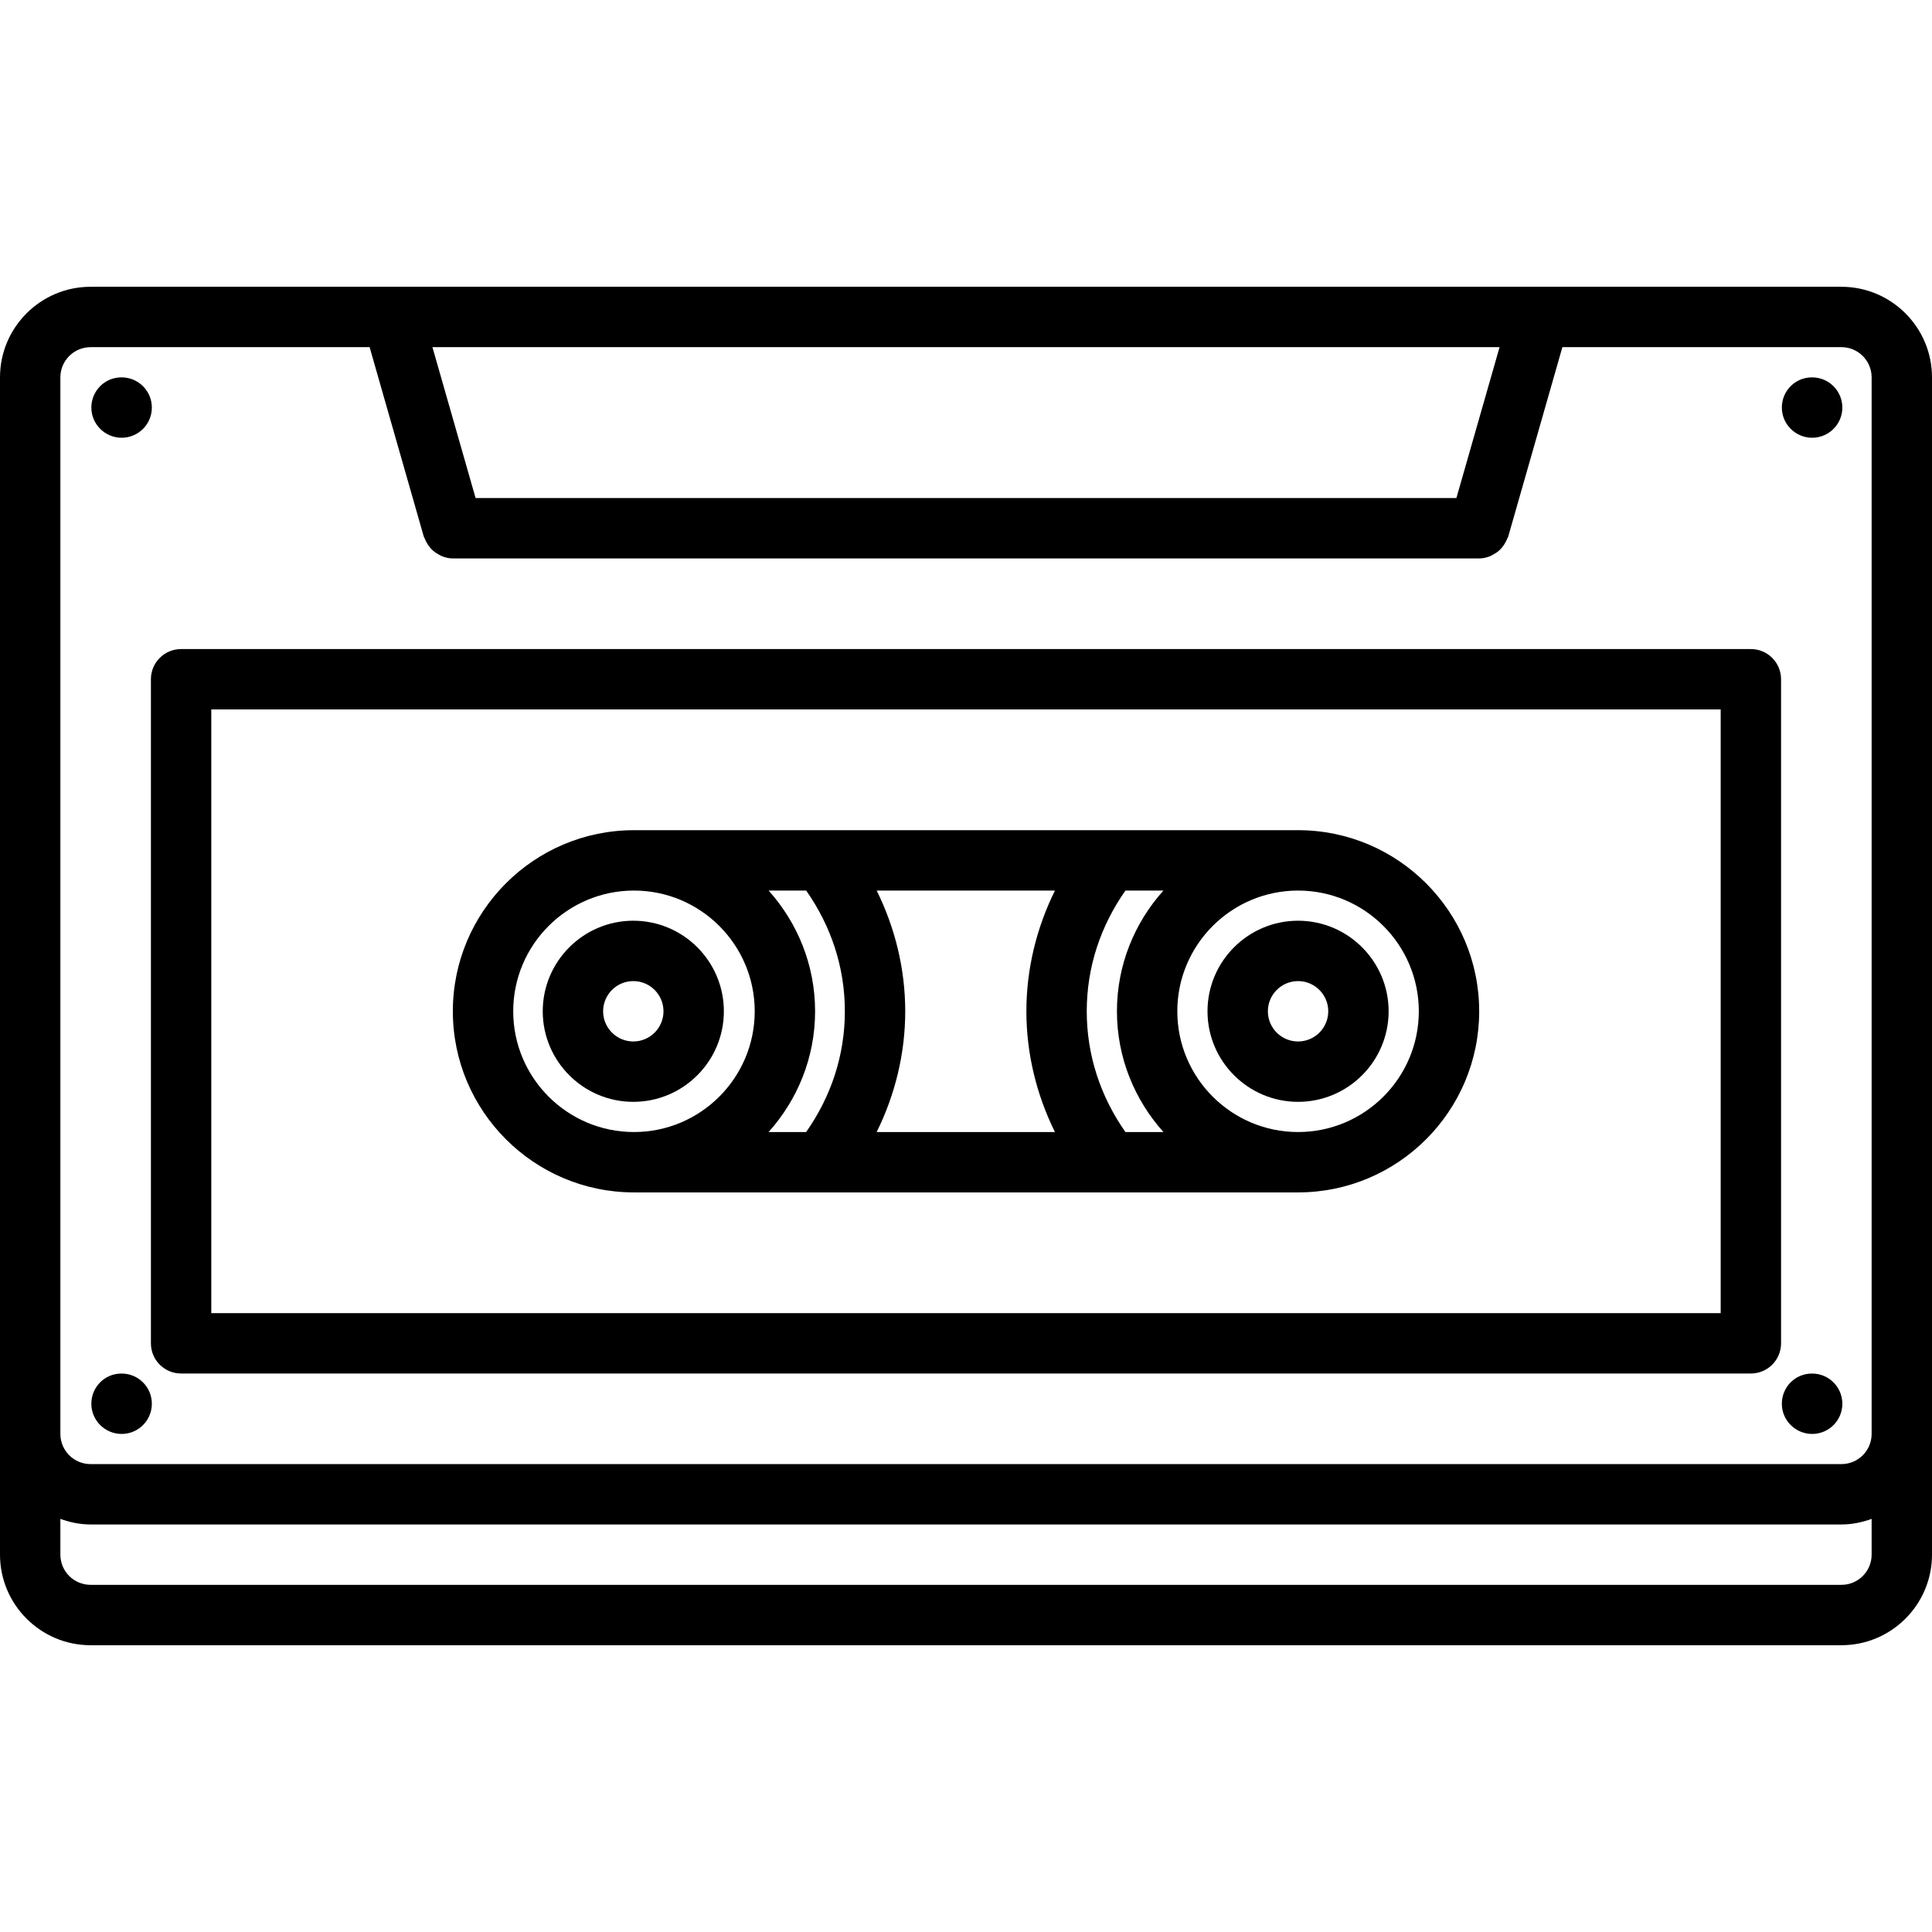
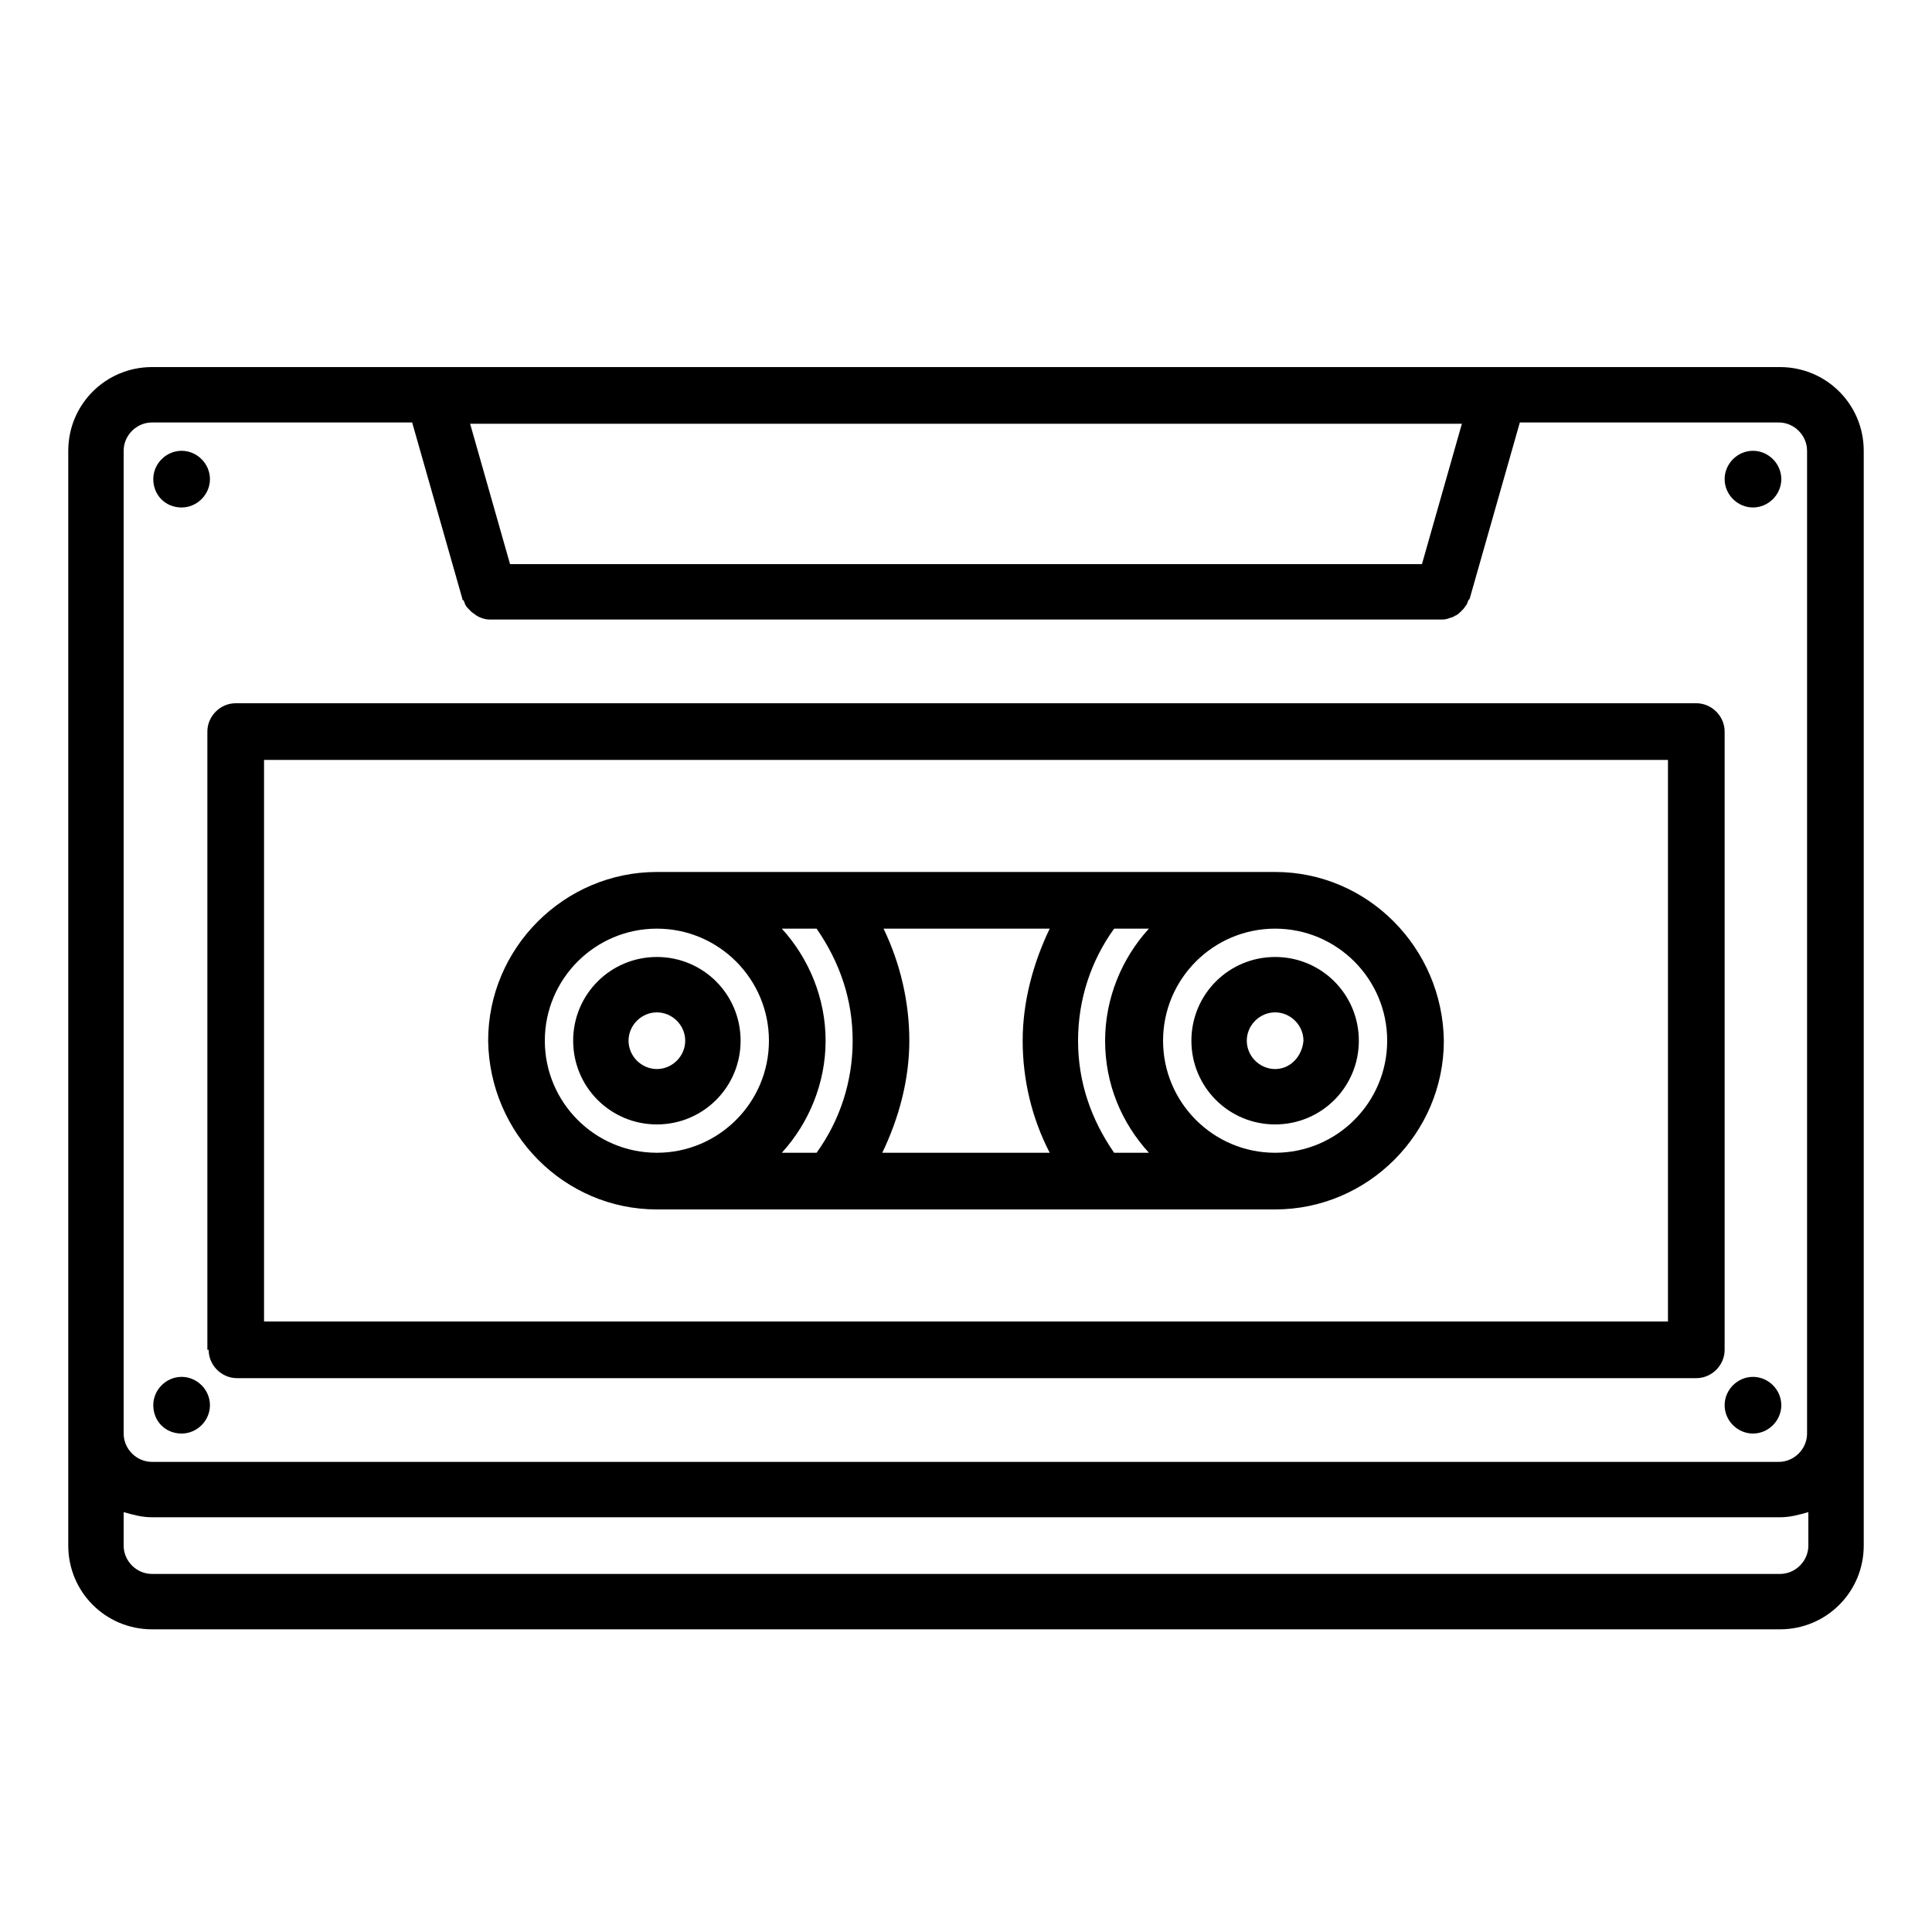
- <svg xmlns="http://www.w3.org/2000/svg" id="icons" enable-background="new 0 0 64 64" height="512" viewBox="0 0 64 64" width="512">
-   <path d="m61 9.5h-58c-1.654 0-3 1.346-3 3v4 31 4c0 1.654 1.346 3 3 3h58c1.654 0 3-1.346 3-3v-4-31-4c0-1.654-1.346-3-3-3zm-12.755 6.999h-32.49l-1.43-4.999h35.35zm-46.245-3.999c0-.551.448-1 1-1h9.244l1.794 6.274c.007.023.022.041.03.063.016.043.037.082.058.122.036.069.077.131.127.188.029.033.058.063.091.093.061.054.126.096.197.133.035.018.065.04.103.053.112.044.231.073.355.073h.003 33.996.003c.124 0 .243-.029.355-.072.037-.014.067-.036.103-.054.071-.038.137-.08.197-.133.033-.029.062-.06.091-.093.05-.057.091-.12.127-.188.021-.04.042-.078.058-.122.009-.022.023-.04.03-.063l1.794-6.274h9.244c.552 0 1 .449 1 1v4 31c0 .552-.448 1-1 1h-58c-.552 0-1-.448-1-1v-31zm59 40h-58c-.552 0-1-.448-1-1v-1.185c.314.113.647.185 1 .185h58c.353 0 .686-.072 1-.185v1.185c0 .552-.448 1-1 1z" />
-   <path d="m4.999 44.499c0 .553.447 1 1 1h52.001c.553 0 1-.447 1-1v-21.998c0-.552-.447-1-1-1h-52.001c-.553 0-1 .448-1 1zm2-20.998h50.001v19.998h-50.001z" />
-   <path d="m43 27.501h-21.999c-3.309 0-6 2.691-6 5.999 0 3.307 2.688 5.996 5.993 6 .003 0 .005.001.007.001h21.999c.002 0 .004-.001.007-.001 3.306-.004 5.993-2.693 5.993-6 0-3.308-2.691-5.999-6-5.999zm-5.718 10c-.826-1.176-1.282-2.544-1.282-4.001s.455-2.823 1.282-3.999h1.258c-.954 1.062-1.54 2.462-1.54 3.999 0 1.538.587 2.938 1.541 4.001zm-11.822 0c.954-1.063 1.541-2.463 1.541-4.001 0-1.537-.586-2.937-1.54-3.999h1.245c.826 1.177 1.281 2.543 1.281 3.999 0 1.457-.456 2.824-1.283 4.001zm3.581-8h5.906c-.613 1.236-.947 2.606-.947 3.999 0 1.394.334 2.764.947 4.001h-5.907c.613-1.237.947-2.607.947-4.001 0-1.393-.334-2.762-.946-3.999zm-12.04 3.999c0-2.205 1.794-3.999 4-3.999s4 1.794 4 3.999c0 2.206-1.794 4-4 4s-4-1.794-4-4zm25.999 4c-2.206 0-4-1.794-4-4 0-2.205 1.794-3.999 4-3.999s4 1.794 4 3.999c0 2.206-1.794 4-4 4z" />
-   <path d="m43 30.5c-1.654 0-3 1.346-3 3s1.346 3 3 3 3-1.346 3-3-1.346-3-3-3zm0 4c-.552 0-1-.448-1-1 0-.551.448-1 1-1s1 .449 1 1c0 .552-.448 1-1 1z" />
-   <path d="m23.979 33.5c0-1.654-1.346-3-3-3s-3 1.346-3 3 1.346 3 3 3 3-1.346 3-3zm-3 1c-.552 0-1-.448-1-1 0-.551.448-1 1-1s1 .449 1 1c0 .552-.449 1-1 1z" />
-   <path d="m4.03 47.501c.552 0 1-.447 1-1s-.448-1-1-1h-.01c-.552 0-.994.447-.994 1s.452 1 1.004 1z" />
-   <path d="m60.03 47.501c.552 0 1-.447 1-1s-.448-1-1-1h-.01c-.552 0-.994.447-.994 1s.452 1 1.004 1z" />
-   <path d="m60.03 14.501c.552 0 1-.448 1-1s-.448-1-1-1h-.01c-.552 0-.994.448-.994 1s.452 1 1.004 1z" />
-   <path d="m4.03 14.501c.552 0 1-.448 1-1s-.448-1-1-1h-.01c-.552 0-.994.448-.994 1s.452 1 1.004 1z" />
+ <svg xmlns="http://www.w3.org/2000/svg" version="1.1" id="Camada_1" x="0px" y="0px" viewBox="0 0 150 150" style="enable-background:new 0 0 150 150;" xml:space="preserve">
+   <g>
+     <path d="M138.2,28.5H11.8c-3.6,0-6.5,2.9-6.5,6.5v8.7v67.6v8.7c0,3.6,2.9,6.5,6.5,6.5h126.4c3.6,0,6.5-2.9,6.5-6.5v-8.7V43.8V35   C144.7,31.4,141.8,28.5,138.2,28.5z M110.4,43.8H39.6l-3.1-10.9h77L110.4,43.8z M9.6,35c0-1.2,1-2.2,2.2-2.2H32l3.9,13.7   c0,0.1,0,0.1,0.1,0.1c0,0.1,0.1,0.2,0.1,0.3c0.1,0.2,0.2,0.3,0.3,0.4c0.1,0.1,0.1,0.1,0.2,0.2c0.1,0.1,0.3,0.2,0.4,0.3   c0.1,0,0.1,0.1,0.2,0.1c0.2,0.1,0.5,0.2,0.8,0.2h0H112h0c0.3,0,0.5-0.1,0.8-0.2c0.1,0,0.1-0.1,0.2-0.1c0.2-0.1,0.3-0.2,0.4-0.3   c0.1-0.1,0.1-0.1,0.2-0.2c0.1-0.1,0.2-0.3,0.3-0.4c0-0.1,0.1-0.2,0.1-0.3c0,0,0.1-0.1,0.1-0.1l3.9-13.7h20.1c1.2,0,2.2,1,2.2,2.2   v8.7v67.6c0,1.2-1,2.2-2.2,2.2H11.8c-1.2,0-2.2-1-2.2-2.2V43.8L9.6,35z M138.2,122.2H11.8c-1.2,0-2.2-1-2.2-2.2v-2.6   c0.7,0.2,1.4,0.4,2.2,0.4h126.4c0.8,0,1.5-0.2,2.2-0.4v2.6C140.4,121.2,139.4,122.2,138.2,122.2z" />
+     <path d="M16.2,104.8c0,1.2,1,2.2,2.2,2.2h113.3c1.2,0,2.2-1,2.2-2.2V56.8c0-1.2-1-2.2-2.2-2.2H18.3c-1.2,0-2.2,1-2.2,2.2V104.8z    M20.5,59h109v43.6h-109L20.5,59z" />
+     <path d="M99,67.7H51c-7.2,0-13.1,5.9-13.1,13.1C38,88,43.8,93.9,51,93.9c0,0,0,0,0,0H99c0,0,0,0,0,0c7.2,0,13.1-5.9,13.1-13.1   C112,73.6,106.2,67.7,99,67.7z M86.5,89.5c-1.8-2.6-2.8-5.5-2.8-8.7s1-6.2,2.8-8.7h2.7c-2.1,2.3-3.4,5.4-3.4,8.7   c0,3.4,1.3,6.4,3.4,8.7H86.5z M60.7,89.5c2.1-2.3,3.4-5.4,3.4-8.7c0-3.3-1.3-6.4-3.4-8.7h2.7c1.8,2.6,2.8,5.5,2.8,8.7   c0,3.2-1,6.2-2.8,8.7H60.7z M68.6,72.1h12.9c-1.3,2.7-2.1,5.7-2.1,8.7c0,3,0.7,6,2.1,8.7H68.5c1.3-2.7,2.1-5.7,2.1-8.7   C70.6,77.8,69.9,74.8,68.6,72.1L68.6,72.1z M42.3,80.8c0-4.8,3.9-8.7,8.7-8.7s8.7,3.9,8.7,8.7c0,4.8-3.9,8.7-8.7,8.7   S42.3,85.6,42.3,80.8z M99,89.5c-4.8,0-8.7-3.9-8.7-8.7c0-4.8,3.9-8.7,8.7-8.7s8.7,3.9,8.7,8.7C107.7,85.6,103.8,89.5,99,89.5z" />
+     <path d="M99,74.3c-3.6,0-6.5,2.9-6.5,6.5c0,3.6,2.9,6.5,6.5,6.5c3.6,0,6.5-2.9,6.5-6.5C105.5,77.2,102.6,74.3,99,74.3z M99,83   c-1.2,0-2.2-1-2.2-2.2c0-1.2,1-2.2,2.2-2.2s2.2,1,2.2,2.2C101.1,82,100.2,83,99,83z" />
+     <path d="M57.5,80.8c0-3.6-2.9-6.5-6.5-6.5s-6.5,2.9-6.5,6.5c0,3.6,2.9,6.5,6.5,6.5S57.5,84.4,57.5,80.8z M51,83   c-1.2,0-2.2-1-2.2-2.2c0-1.2,1-2.2,2.2-2.2s2.2,1,2.2,2.2C53.2,82,52.2,83,51,83z" />
+     <path d="M14.1,111.3c1.2,0,2.2-1,2.2-2.2s-1-2.2-2.2-2.2h0c-1.2,0-2.2,1-2.2,2.2S12.8,111.3,14.1,111.3z" />
+     <path d="M136.1,111.3c1.2,0,2.2-1,2.2-2.2s-1-2.2-2.2-2.2h0c-1.2,0-2.2,1-2.2,2.2S134.9,111.3,136.1,111.3L136.1,111.3z" />
+     <path d="M136.1,39.4c1.2,0,2.2-1,2.2-2.2s-1-2.2-2.2-2.2h0c-1.2,0-2.2,1-2.2,2.2S134.9,39.4,136.1,39.4L136.1,39.4z" />
+     <path d="M14.1,39.4c1.2,0,2.2-1,2.2-2.2s-1-2.2-2.2-2.2h0c-1.2,0-2.2,1-2.2,2.2S12.8,39.4,14.1,39.4z" />
+   </g>
</svg>
